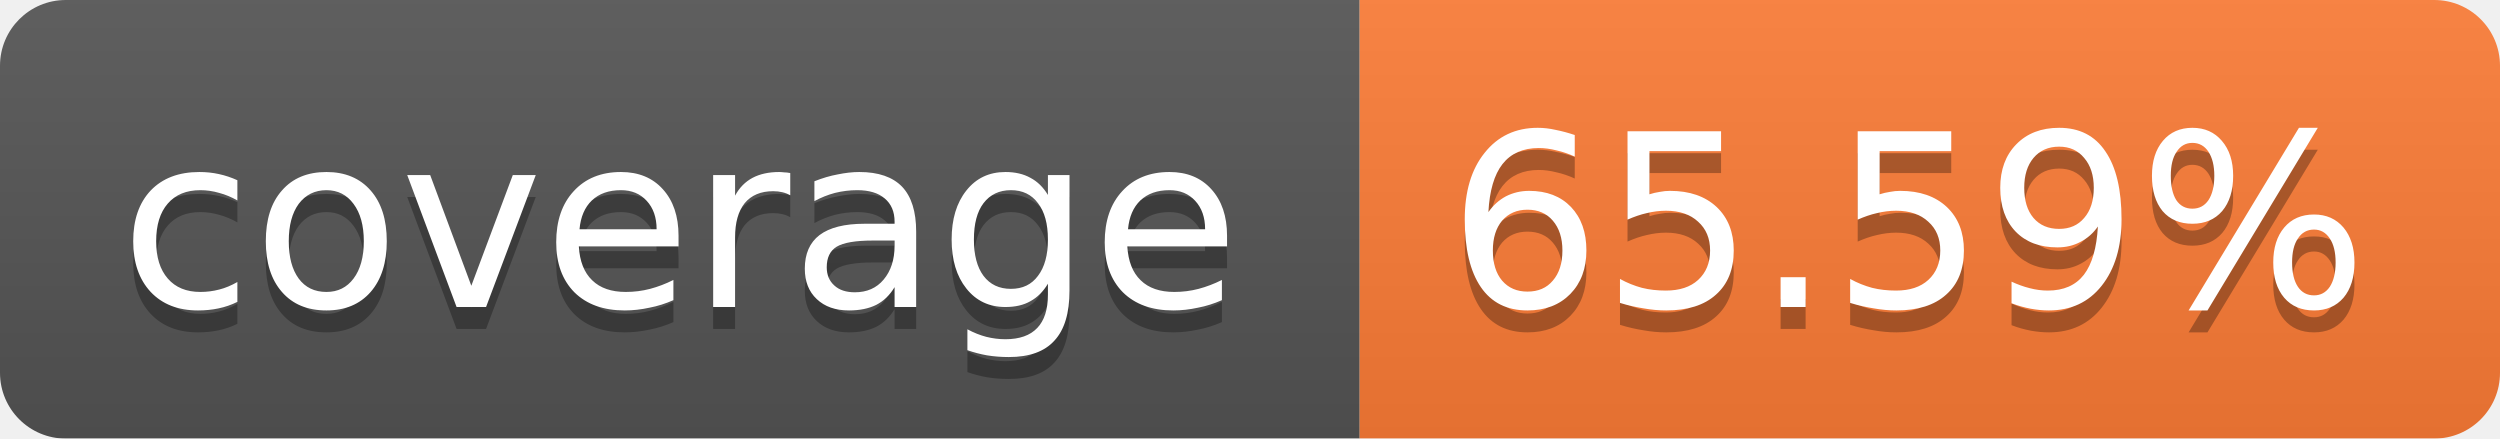
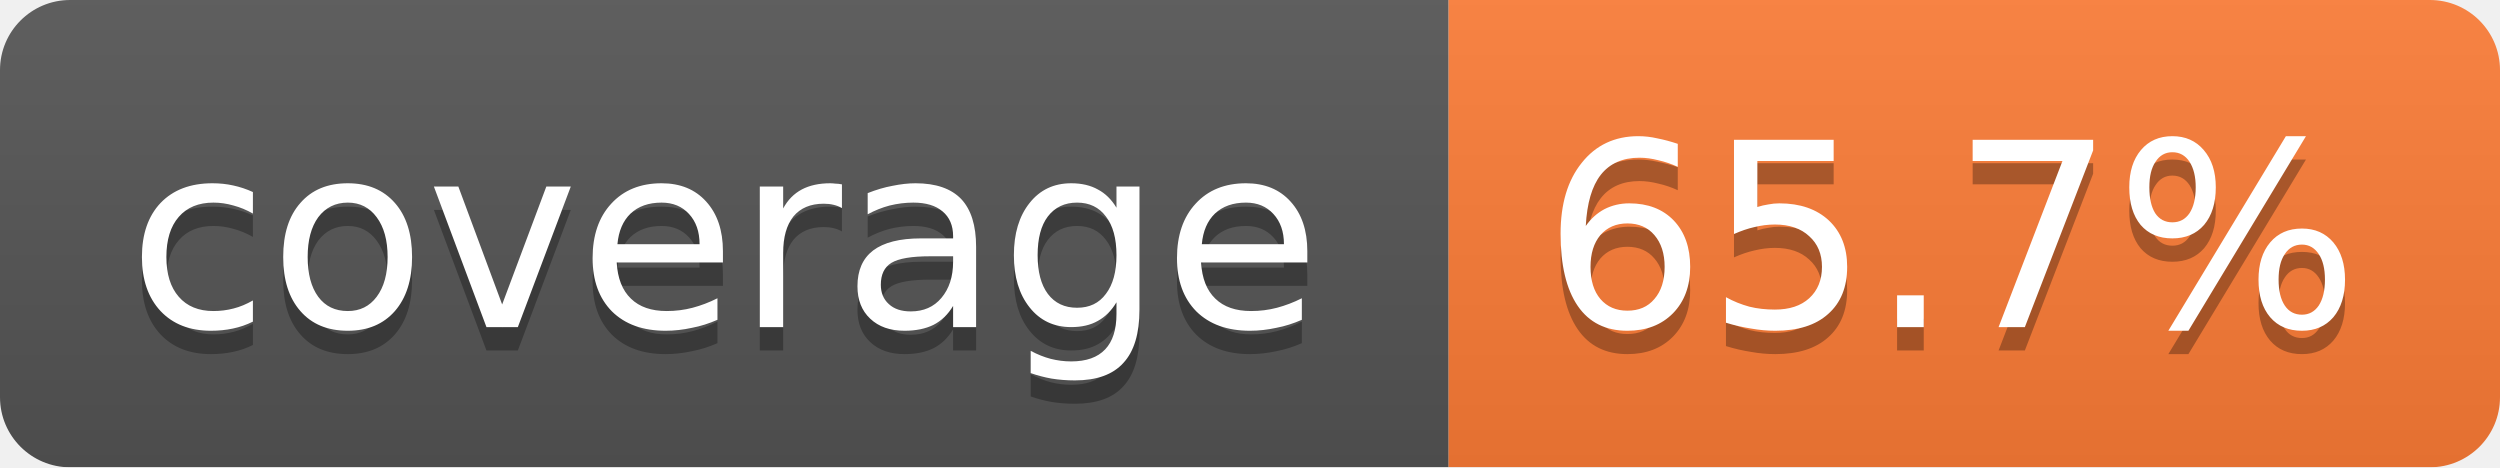
- <svg xmlns="http://www.w3.org/2000/svg" width="114" height="20">
+ <svg xmlns="http://www.w3.org/2000/svg" width="107" height="20">
  <linearGradient id="b" x2="0" y2="100%">
    <stop offset="0" stop-color="#bbb" stop-opacity=".1" />
    <stop offset="1" stop-opacity=".1" />
  </linearGradient>
  <mask id="a">
-     <rect width="114" height="20" rx="3" fill="#fff" />
+     <rect width="107" height="20" rx="3" fill="#fff" />
  </mask>
  <g mask="url(#a)">
    <path fill="#555" d="M0 0h62v20H0z" />
-     <path fill="#FE7D37" d="M62 0h52v20H62z" />
-     <path fill="url(#b)" d="M0 0h114v20H0z" />
+     <path fill="#FE7D37" d="M62 0h45v20H62z" />
+     <path fill="url(#b)" d="M0 0h107v20H0z" />
  </g>
  <g fill="#fff" text-anchor="middle" font-family="Verdana,DejaVu Sans,Geneva,sans-serif" font-size="11">
    <text x="31" y="15" fill="#010101" fill-opacity=".3">coverage</text>
    <text x="31" y="14">coverage</text>
-     <text x="87" y="15" fill="#010101" fill-opacity=".3">65.59%</text>
-     <text x="87" y="14">65.59%</text>
+     <text x="83.5" y="15" fill="#010101" fill-opacity=".3">65.7%</text>
+     <text x="83.5" y="14">65.7%</text>
  </g>
</svg>
